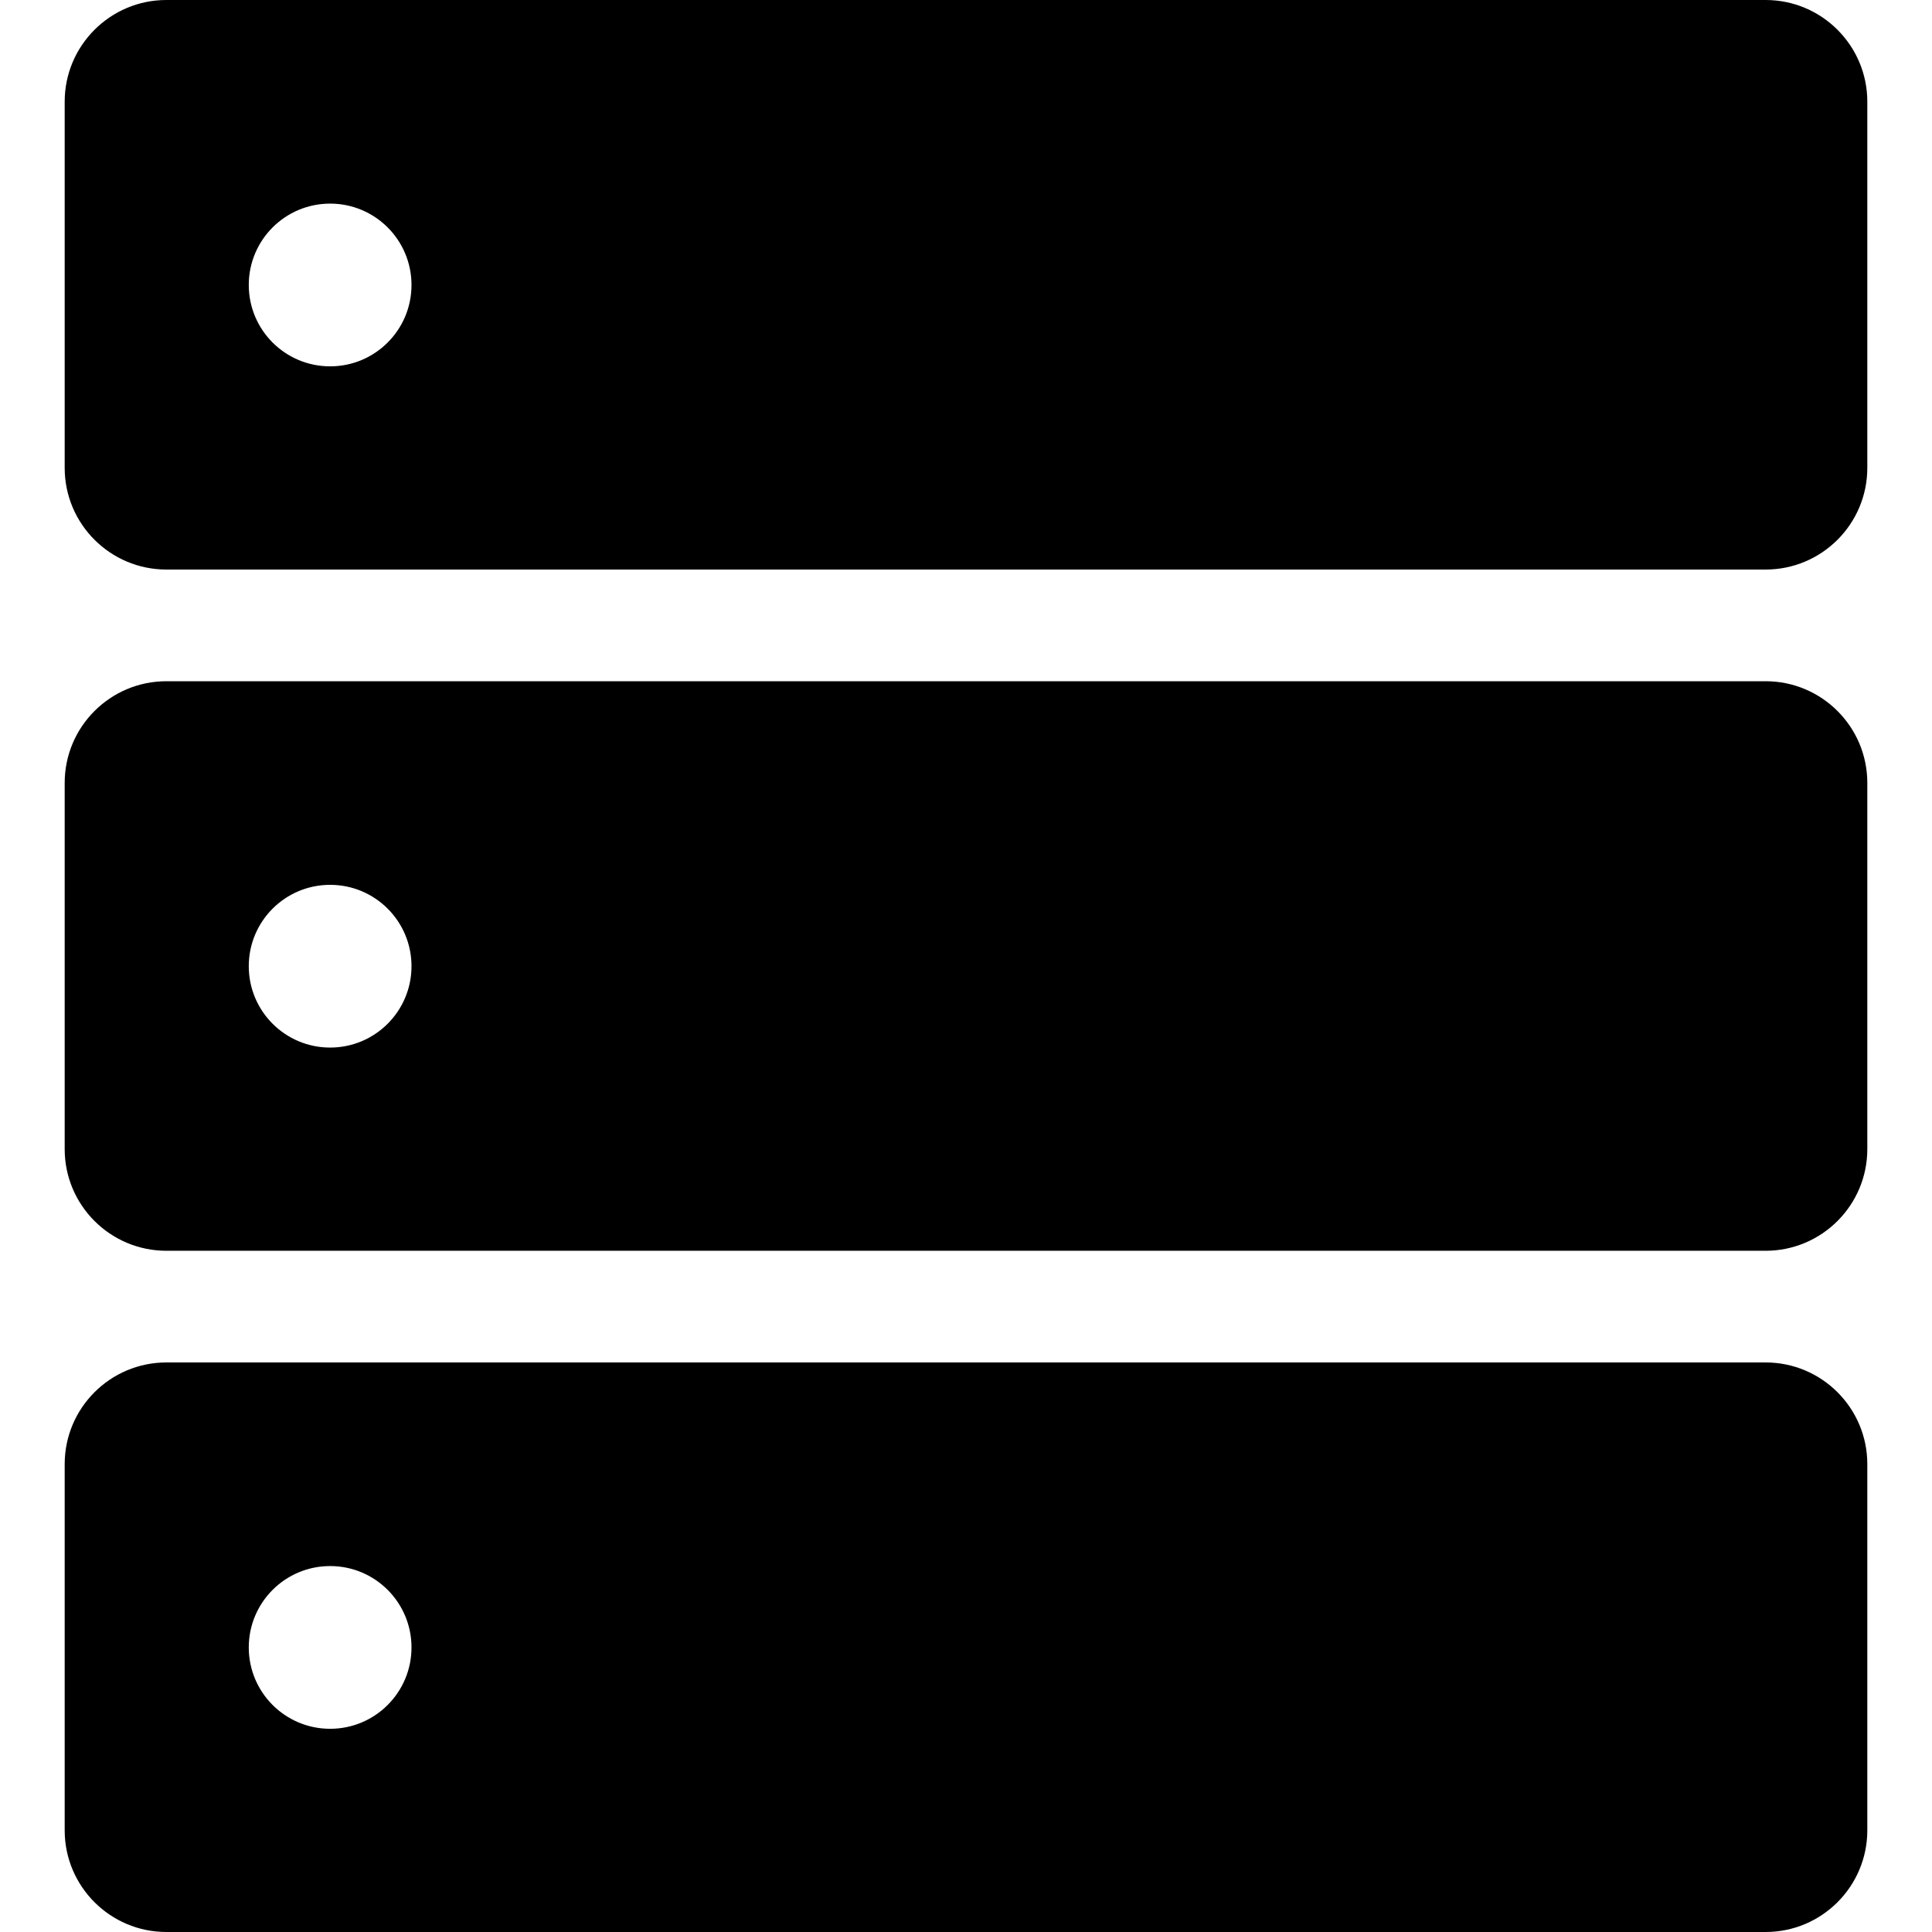
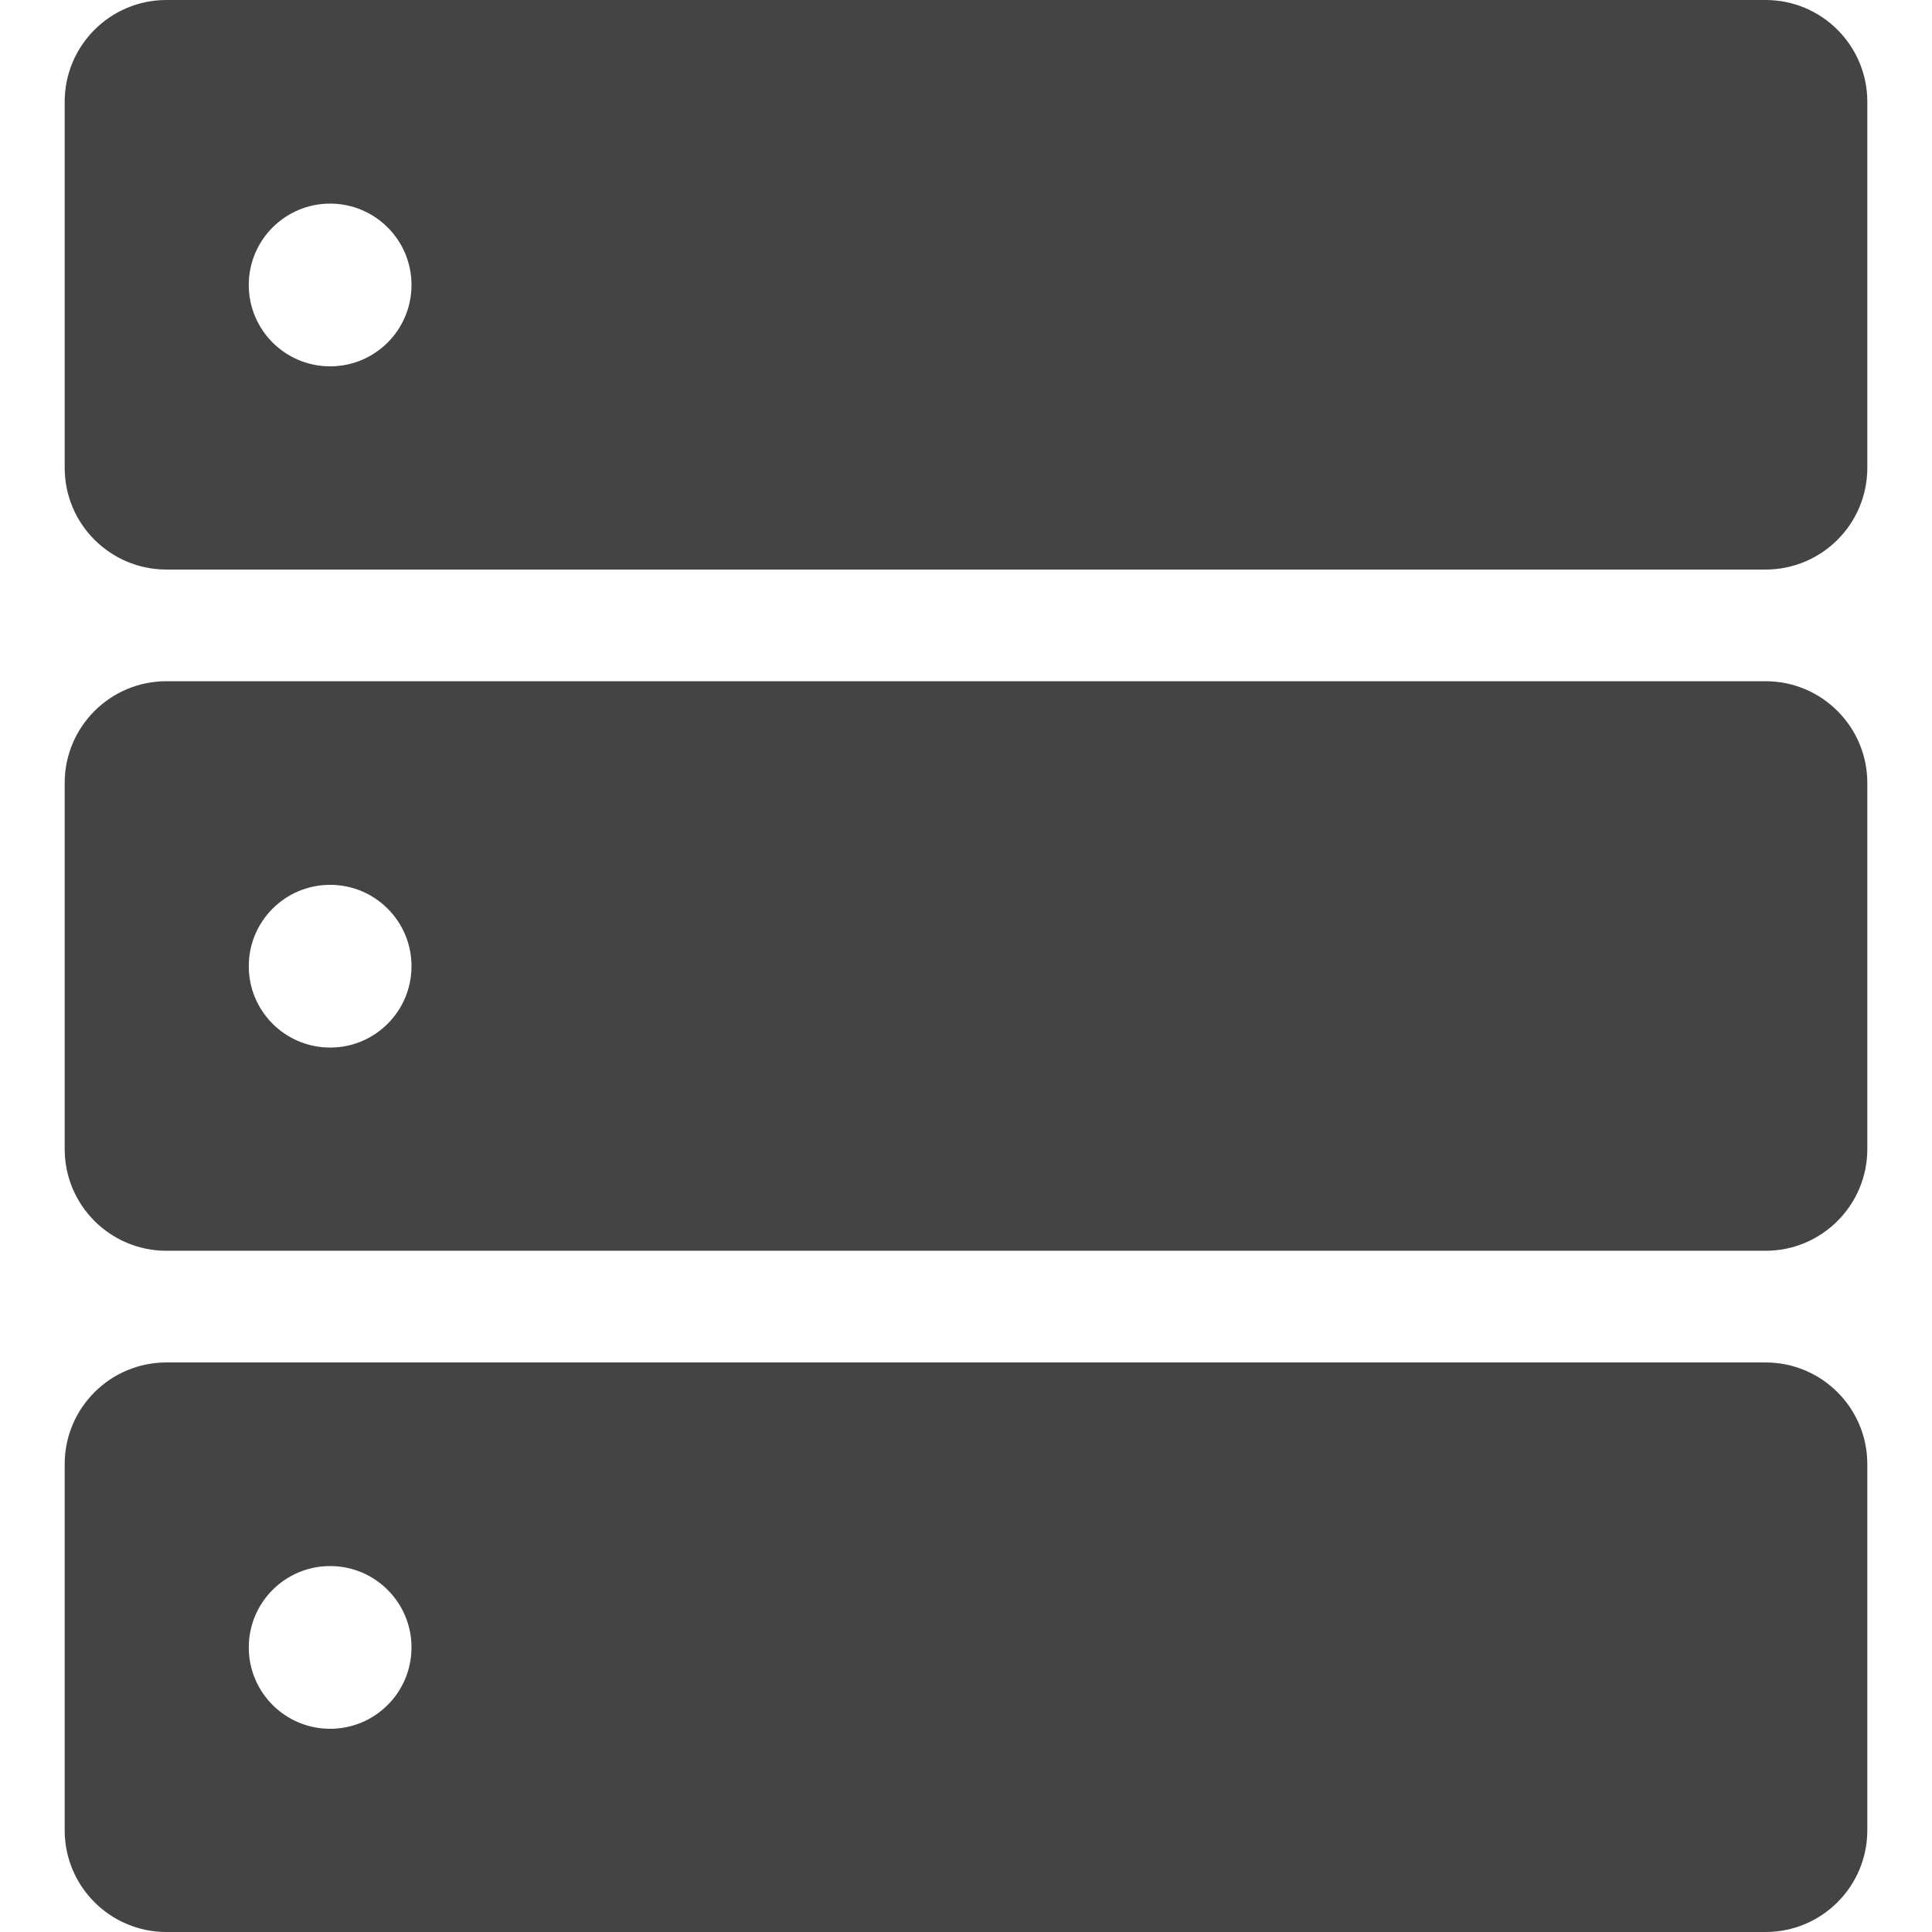
<svg xmlns="http://www.w3.org/2000/svg" version="1.1" id="Capa_1" x="0px" y="0px" width="949.8px" height="949.8px" viewBox="0 0 949.8 949.8" style="enable-background:new 0 0 949.8 949.8;" xml:space="preserve">
  <g>
-     <g>
+     <g fill="#444444">
      <path d="M81.8,949.8H868c27.602,0,50-22.4,50-50v-180c0-27.6-22.398-50-50-50H81.8c-27.6,0-50,22.4-50,50v180    C31.8,927.399,54.2,949.8,81.8,949.8z M162.3,769.899c22.1,0,40,17.9,40,40c0,22.101-17.9,40-40,40s-40-17.899-40-40    C122.3,787.8,140.2,769.899,162.3,769.899z" />
      <path d="M81.8,614.899H868c27.602,0,50-22.399,50-50v-180c0-27.6-22.398-50-50-50H81.8c-27.6,0-50,22.4-50,50v180    C31.8,592.5,54.2,614.899,81.8,614.899z M162.3,435c22.1,0,40,17.899,40,40c0,22.1-17.9,40-40,40s-40-17.9-40-40    C122.3,452.899,140.2,435,162.3,435z" />
      <path d="M81.8,280H868c27.602,0,50-22.4,50-50V50c0-27.6-22.398-50-50-50H81.8c-27.6,0-50,22.4-50,50v180    C31.8,257.6,54.2,280,81.8,280z M162.3,100.1c22.1,0,40,17.9,40,40c0,22.1-17.9,40-40,40s-40-17.9-40-40    C122.3,118,140.2,100.1,162.3,100.1z" />
    </g>
  </g>
-   <g>
- </g>
-   <g>
- </g>
-   <g>
- </g>
-   <g>
- </g>
-   <g>
- </g>
-   <g>
- </g>
-   <g>
- </g>
-   <g>
- </g>
-   <g>
- </g>
-   <g>
- </g>
-   <g>
- </g>
-   <g>
- </g>
-   <g>
- </g>
-   <g>
- </g>
-   <g>
- </g>
</svg>
